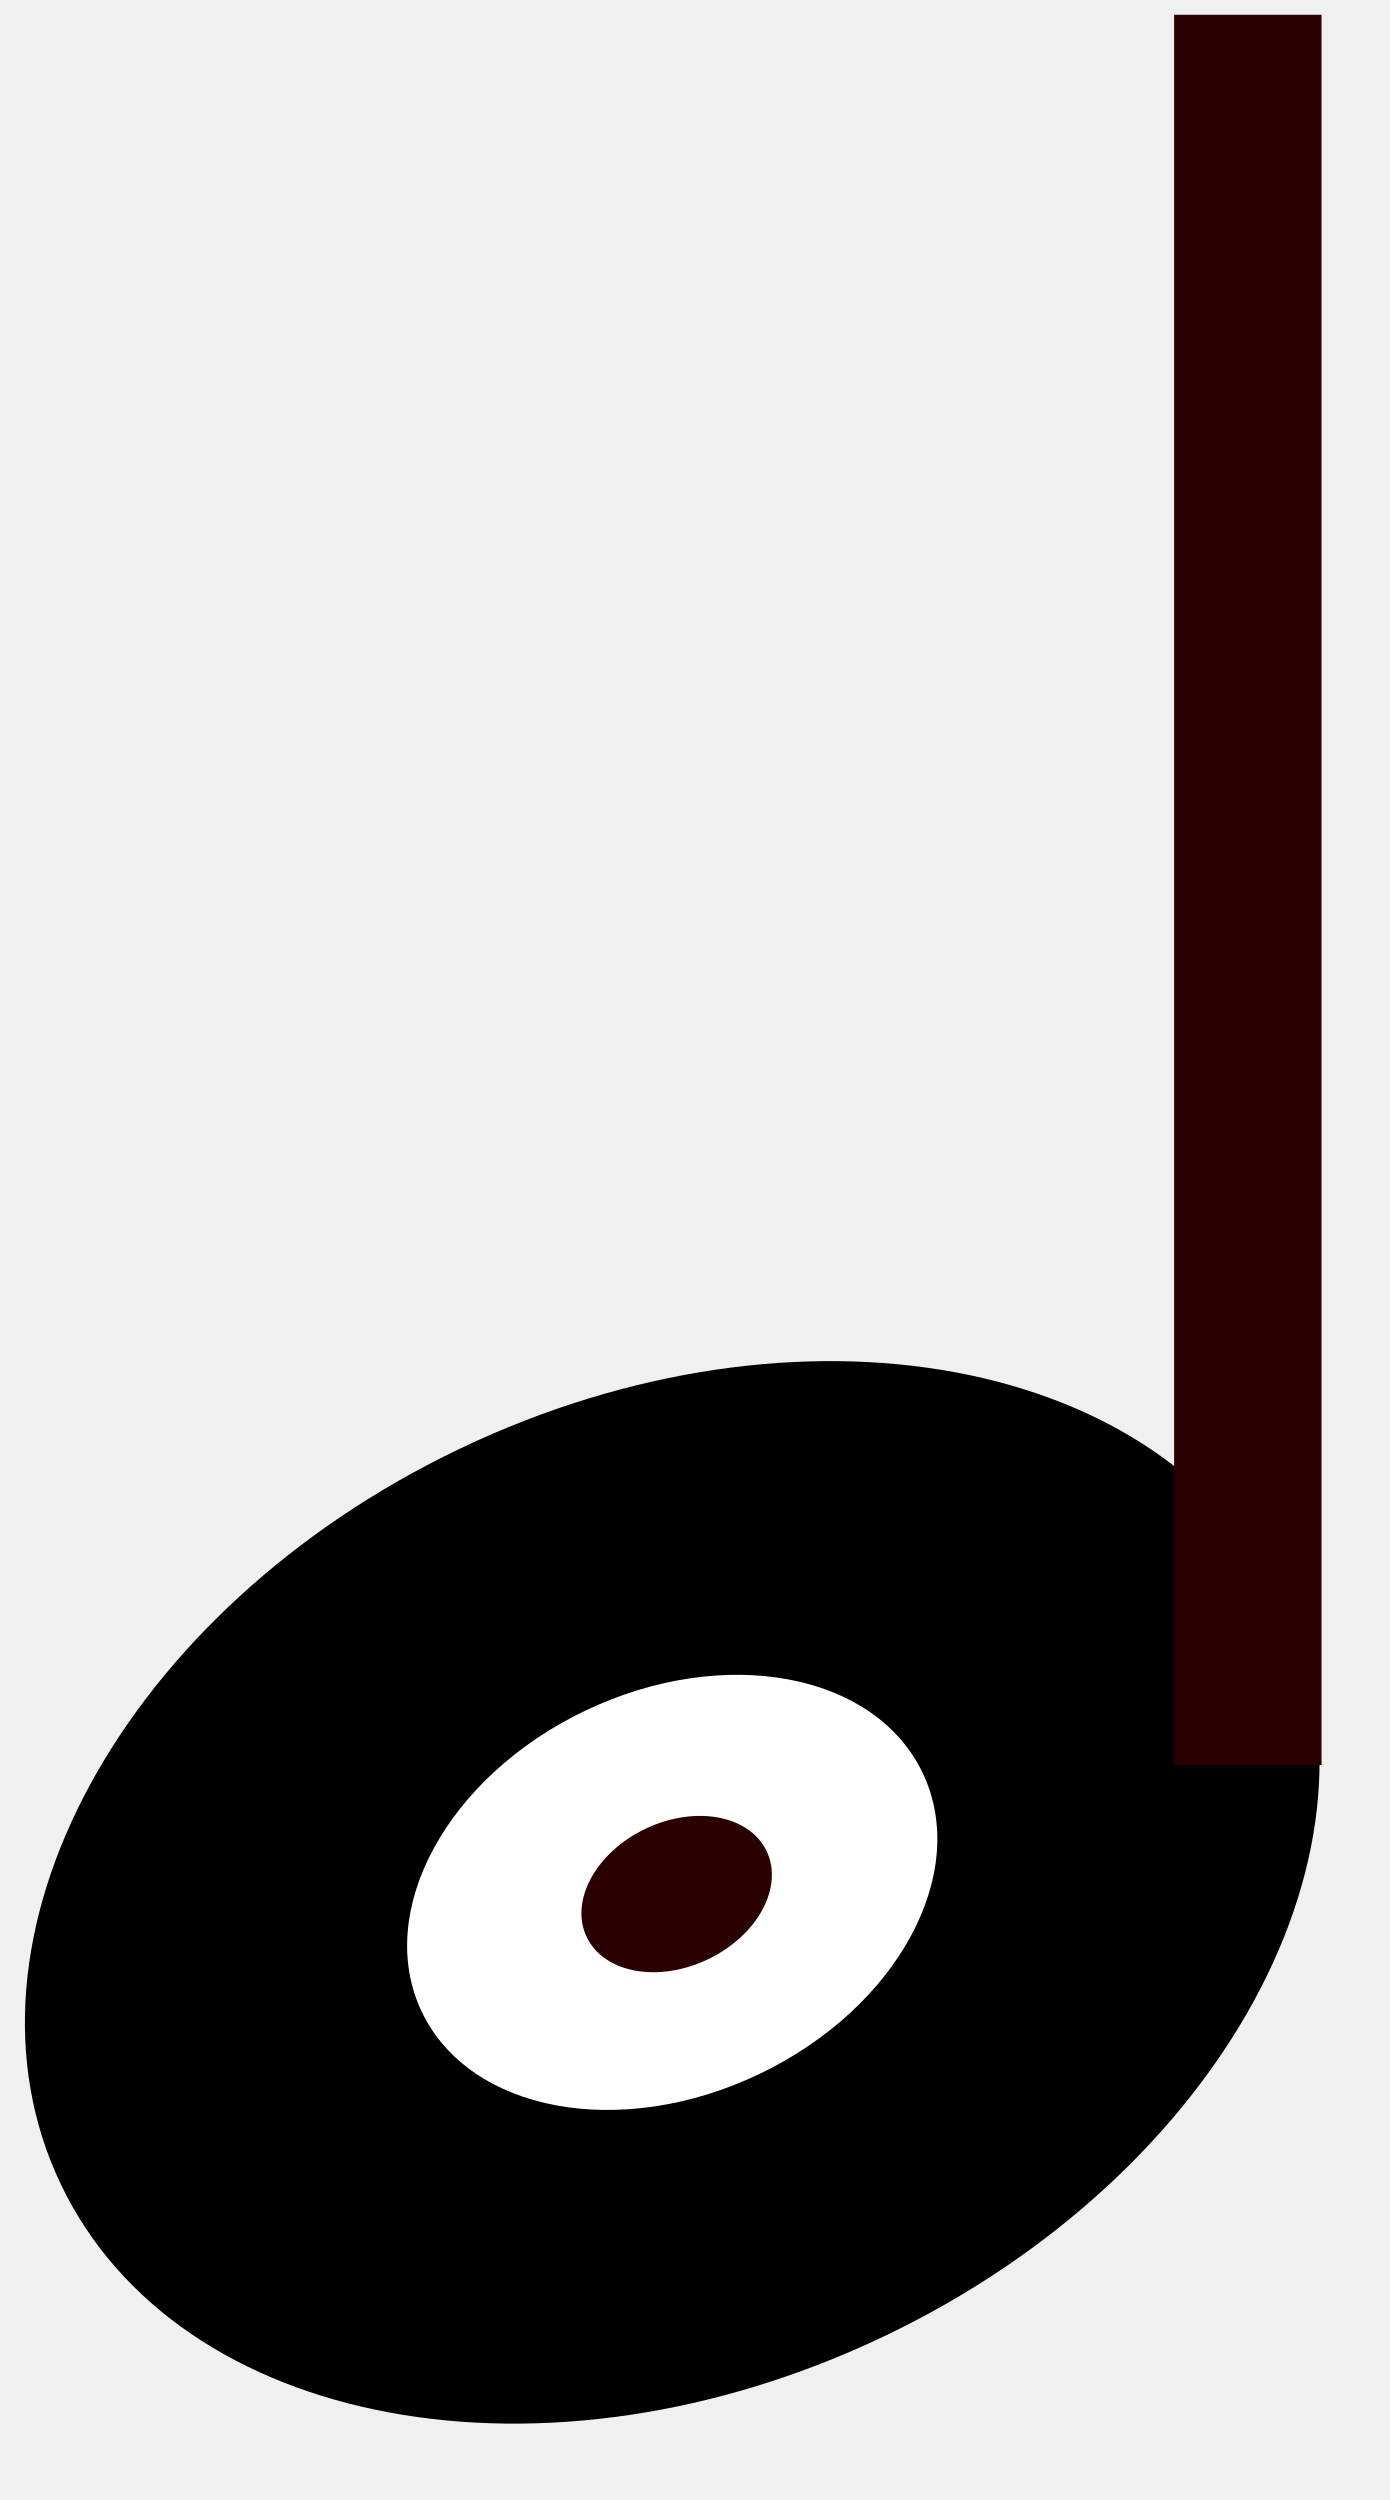
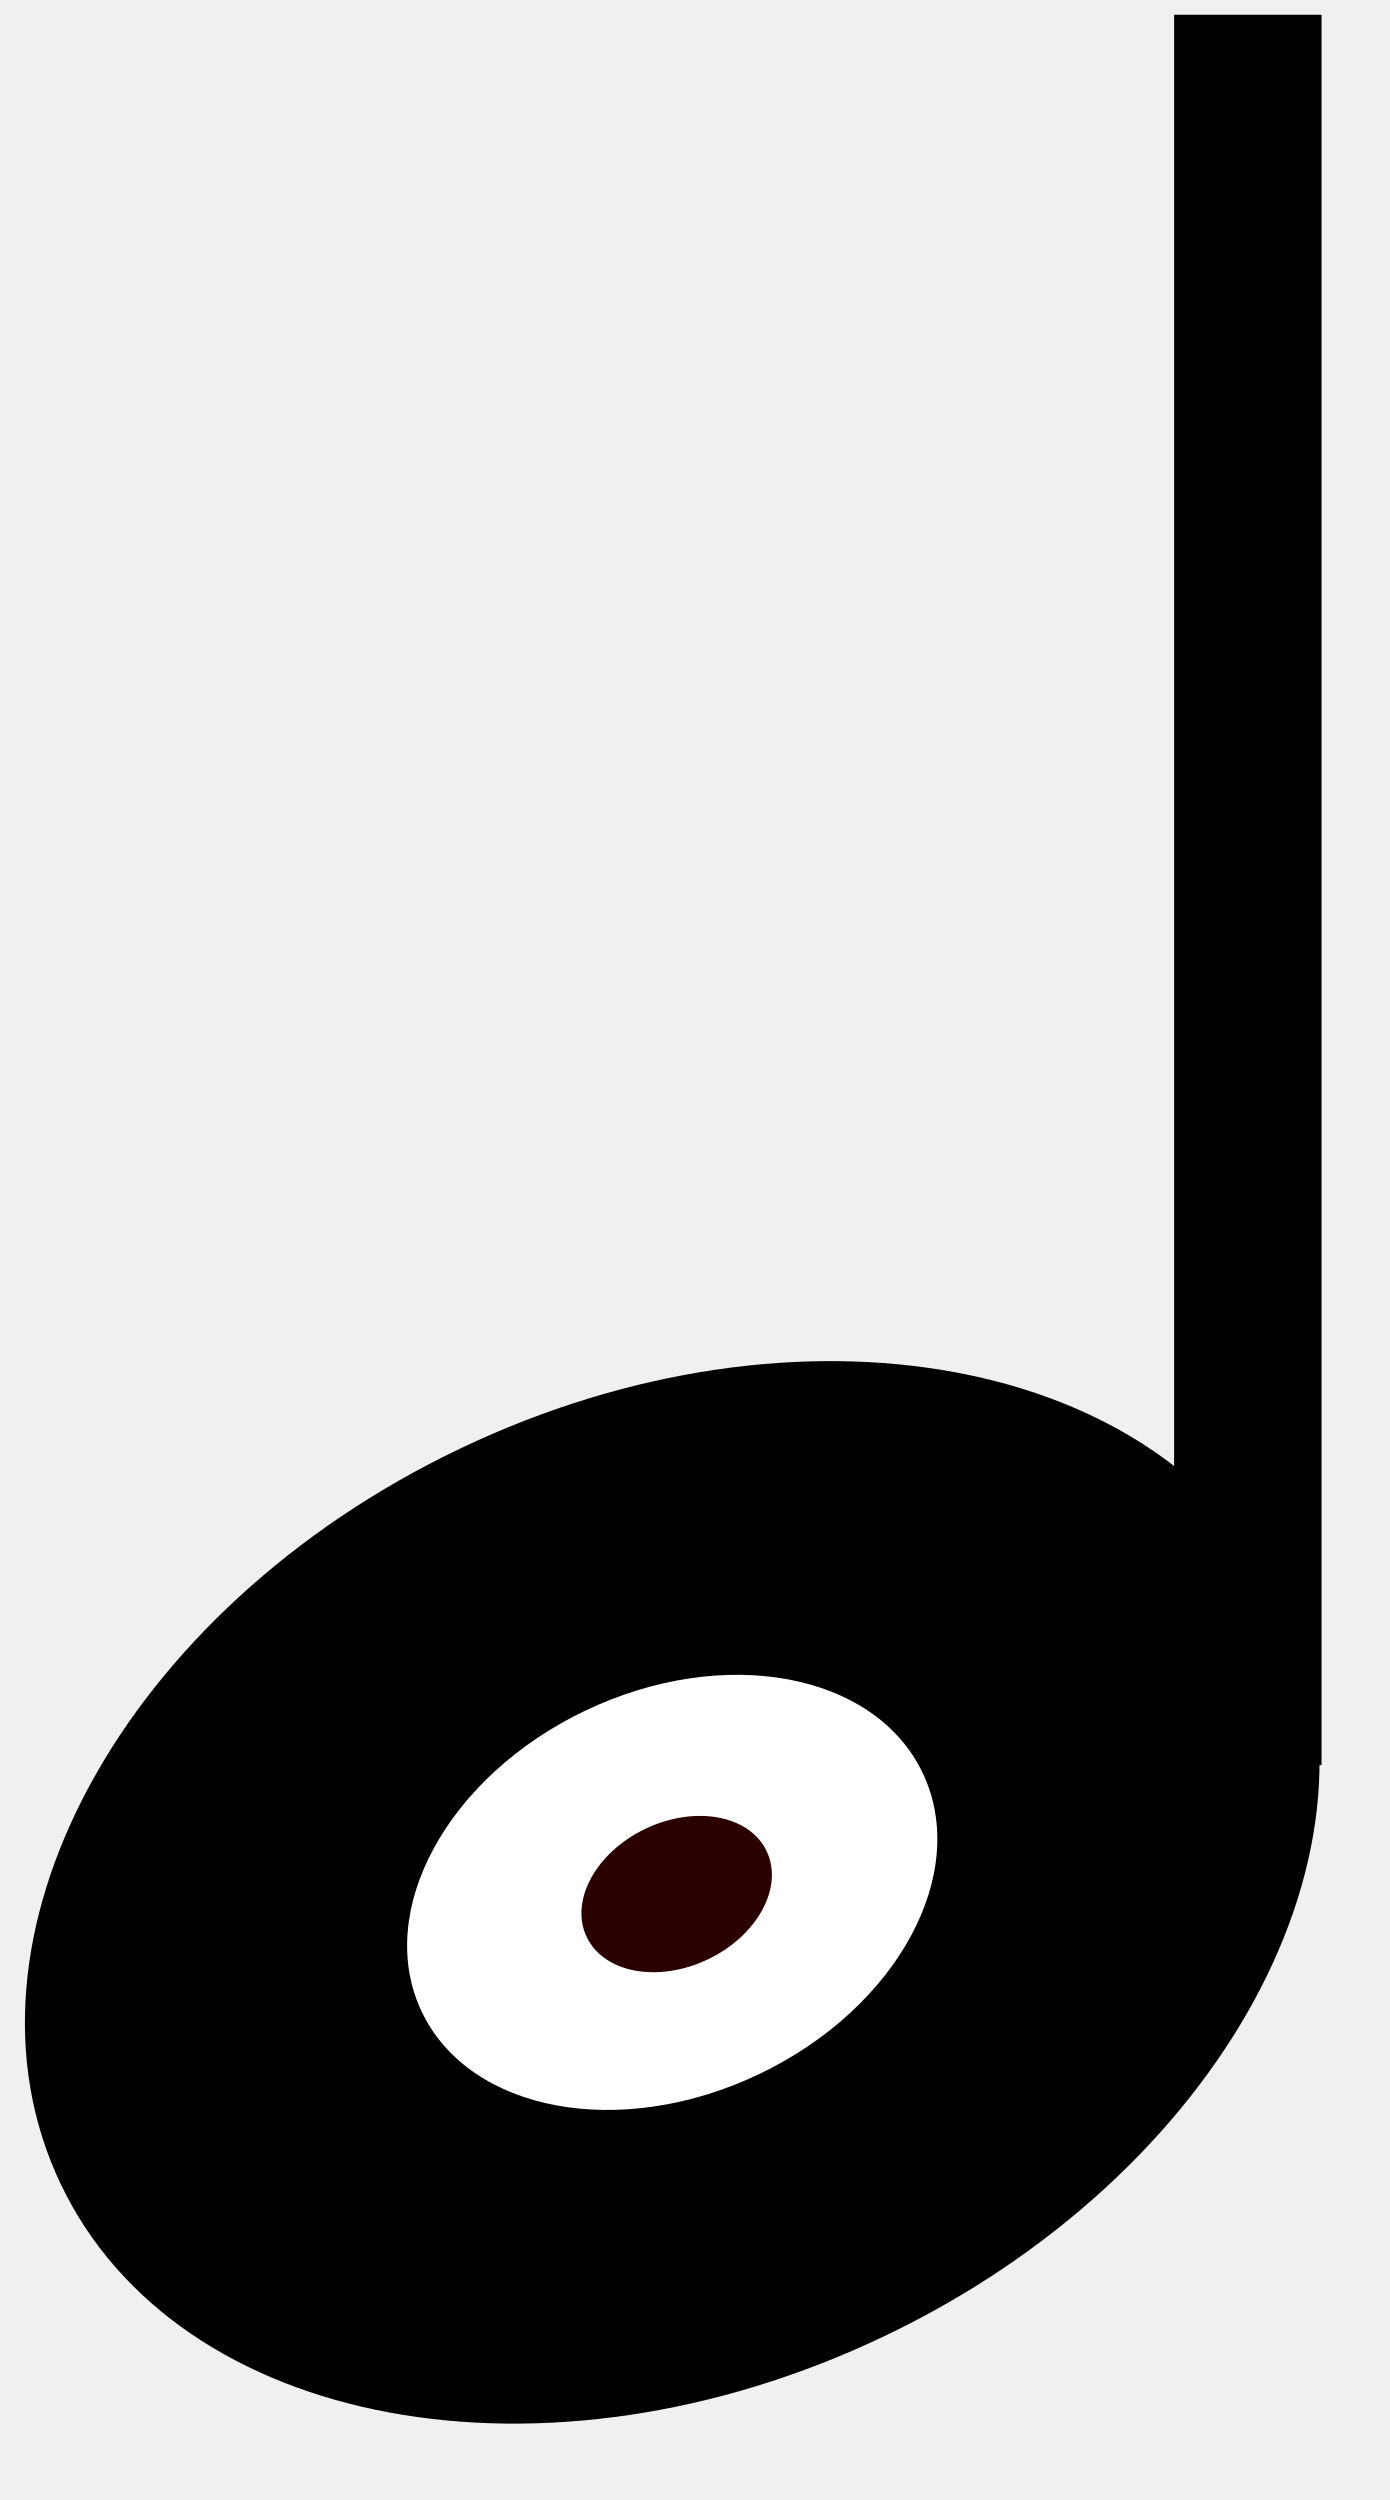
<svg xmlns="http://www.w3.org/2000/svg" width="43.3mm" height="77.9mm" viewBox="0 0 43.3 77.9" version="1.1" id="svg5">
  <g id="layer1" transform="translate(-76.8,-89.1)">
    <ellipse style="fill:#000000;stroke-width:0.265" id="path113" cx="24.492" cy="175.722" rx="21.111" ry="15.327" transform="rotate(-25.4962)" />
    <ellipse style="fill:#ffffff;stroke-width:0.108" id="ellipse286" cx="24.492" cy="175.722" rx="8.646" ry="6.277" transform="rotate(-25.4962)" />
    <ellipse style="fill:#2b0000;stroke-width:0.039" id="ellipse286-7" cx="24.594" cy="175.829" rx="3.106" ry="2.255" transform="rotate(-25.4962)" />
-     <rect style="fill:#2b0000;stroke-width:0.206" id="rect362" width="4.593" height="54.54" x="113.386" y="89.56" />
+     <rect style="fill:#000000;stroke-width:0.206" id="rect362" width="4.593" height="54.54" x="113.386" y="89.56" />
  </g>
</svg>
